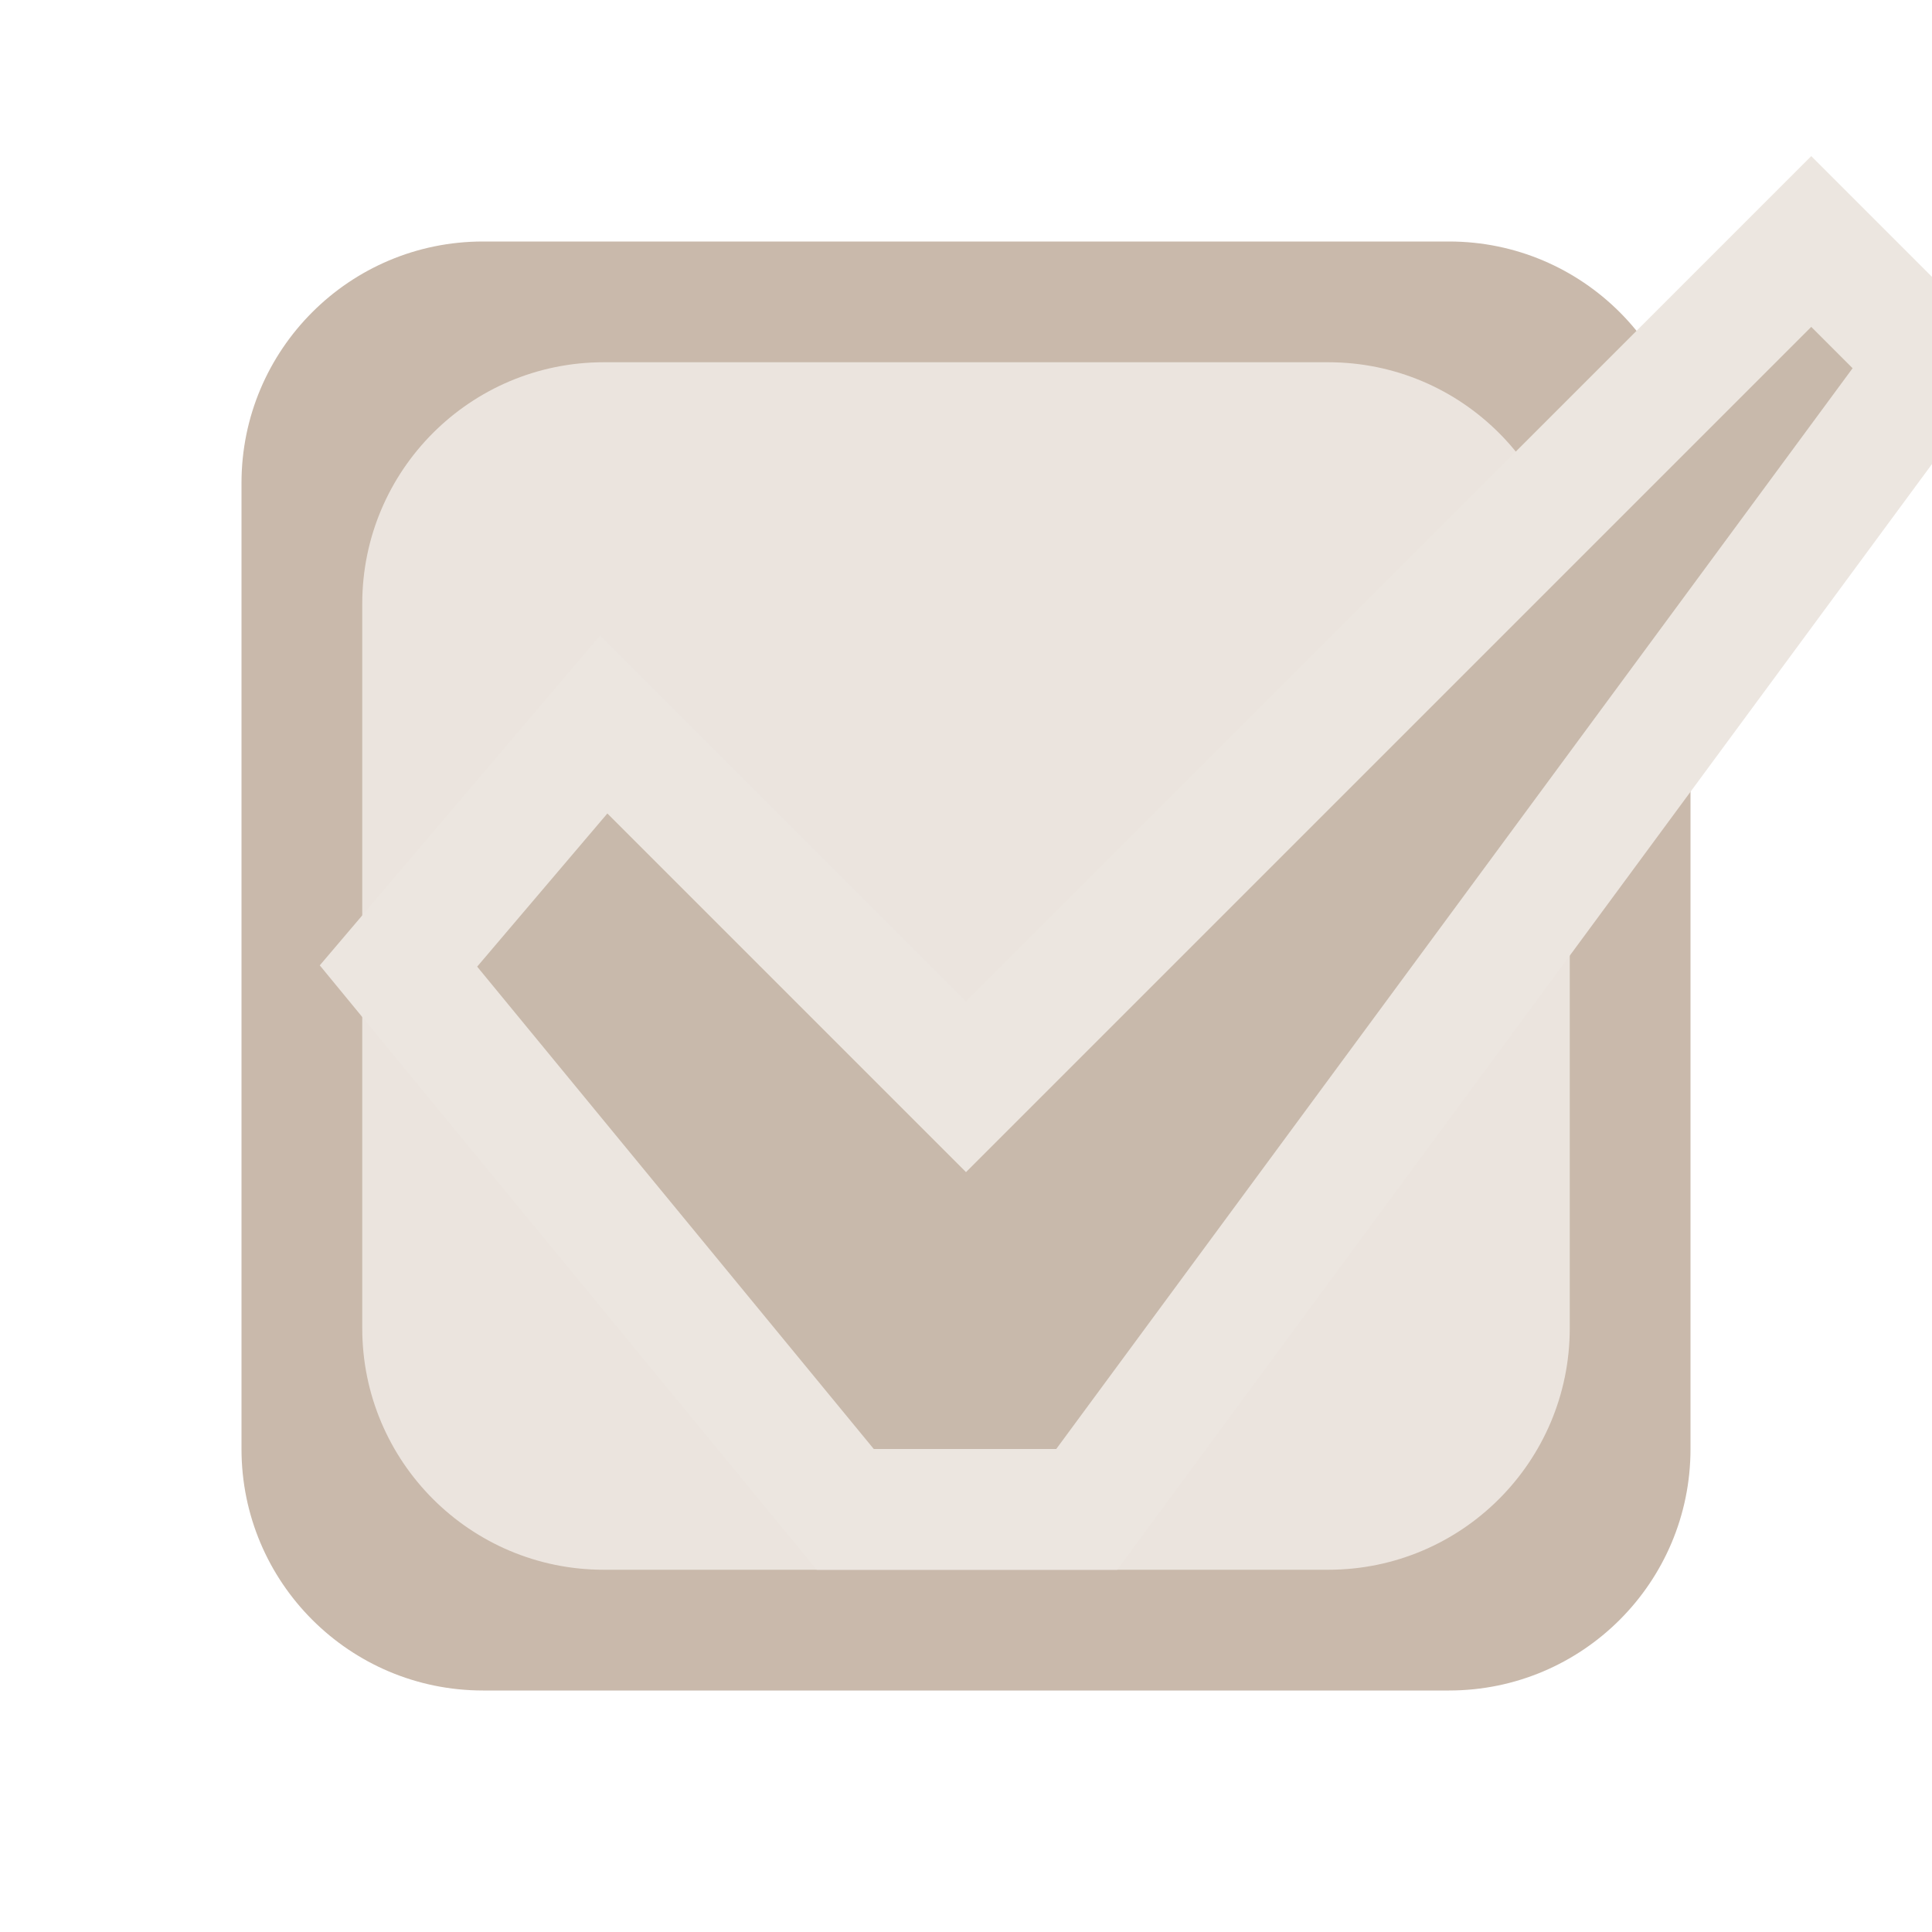
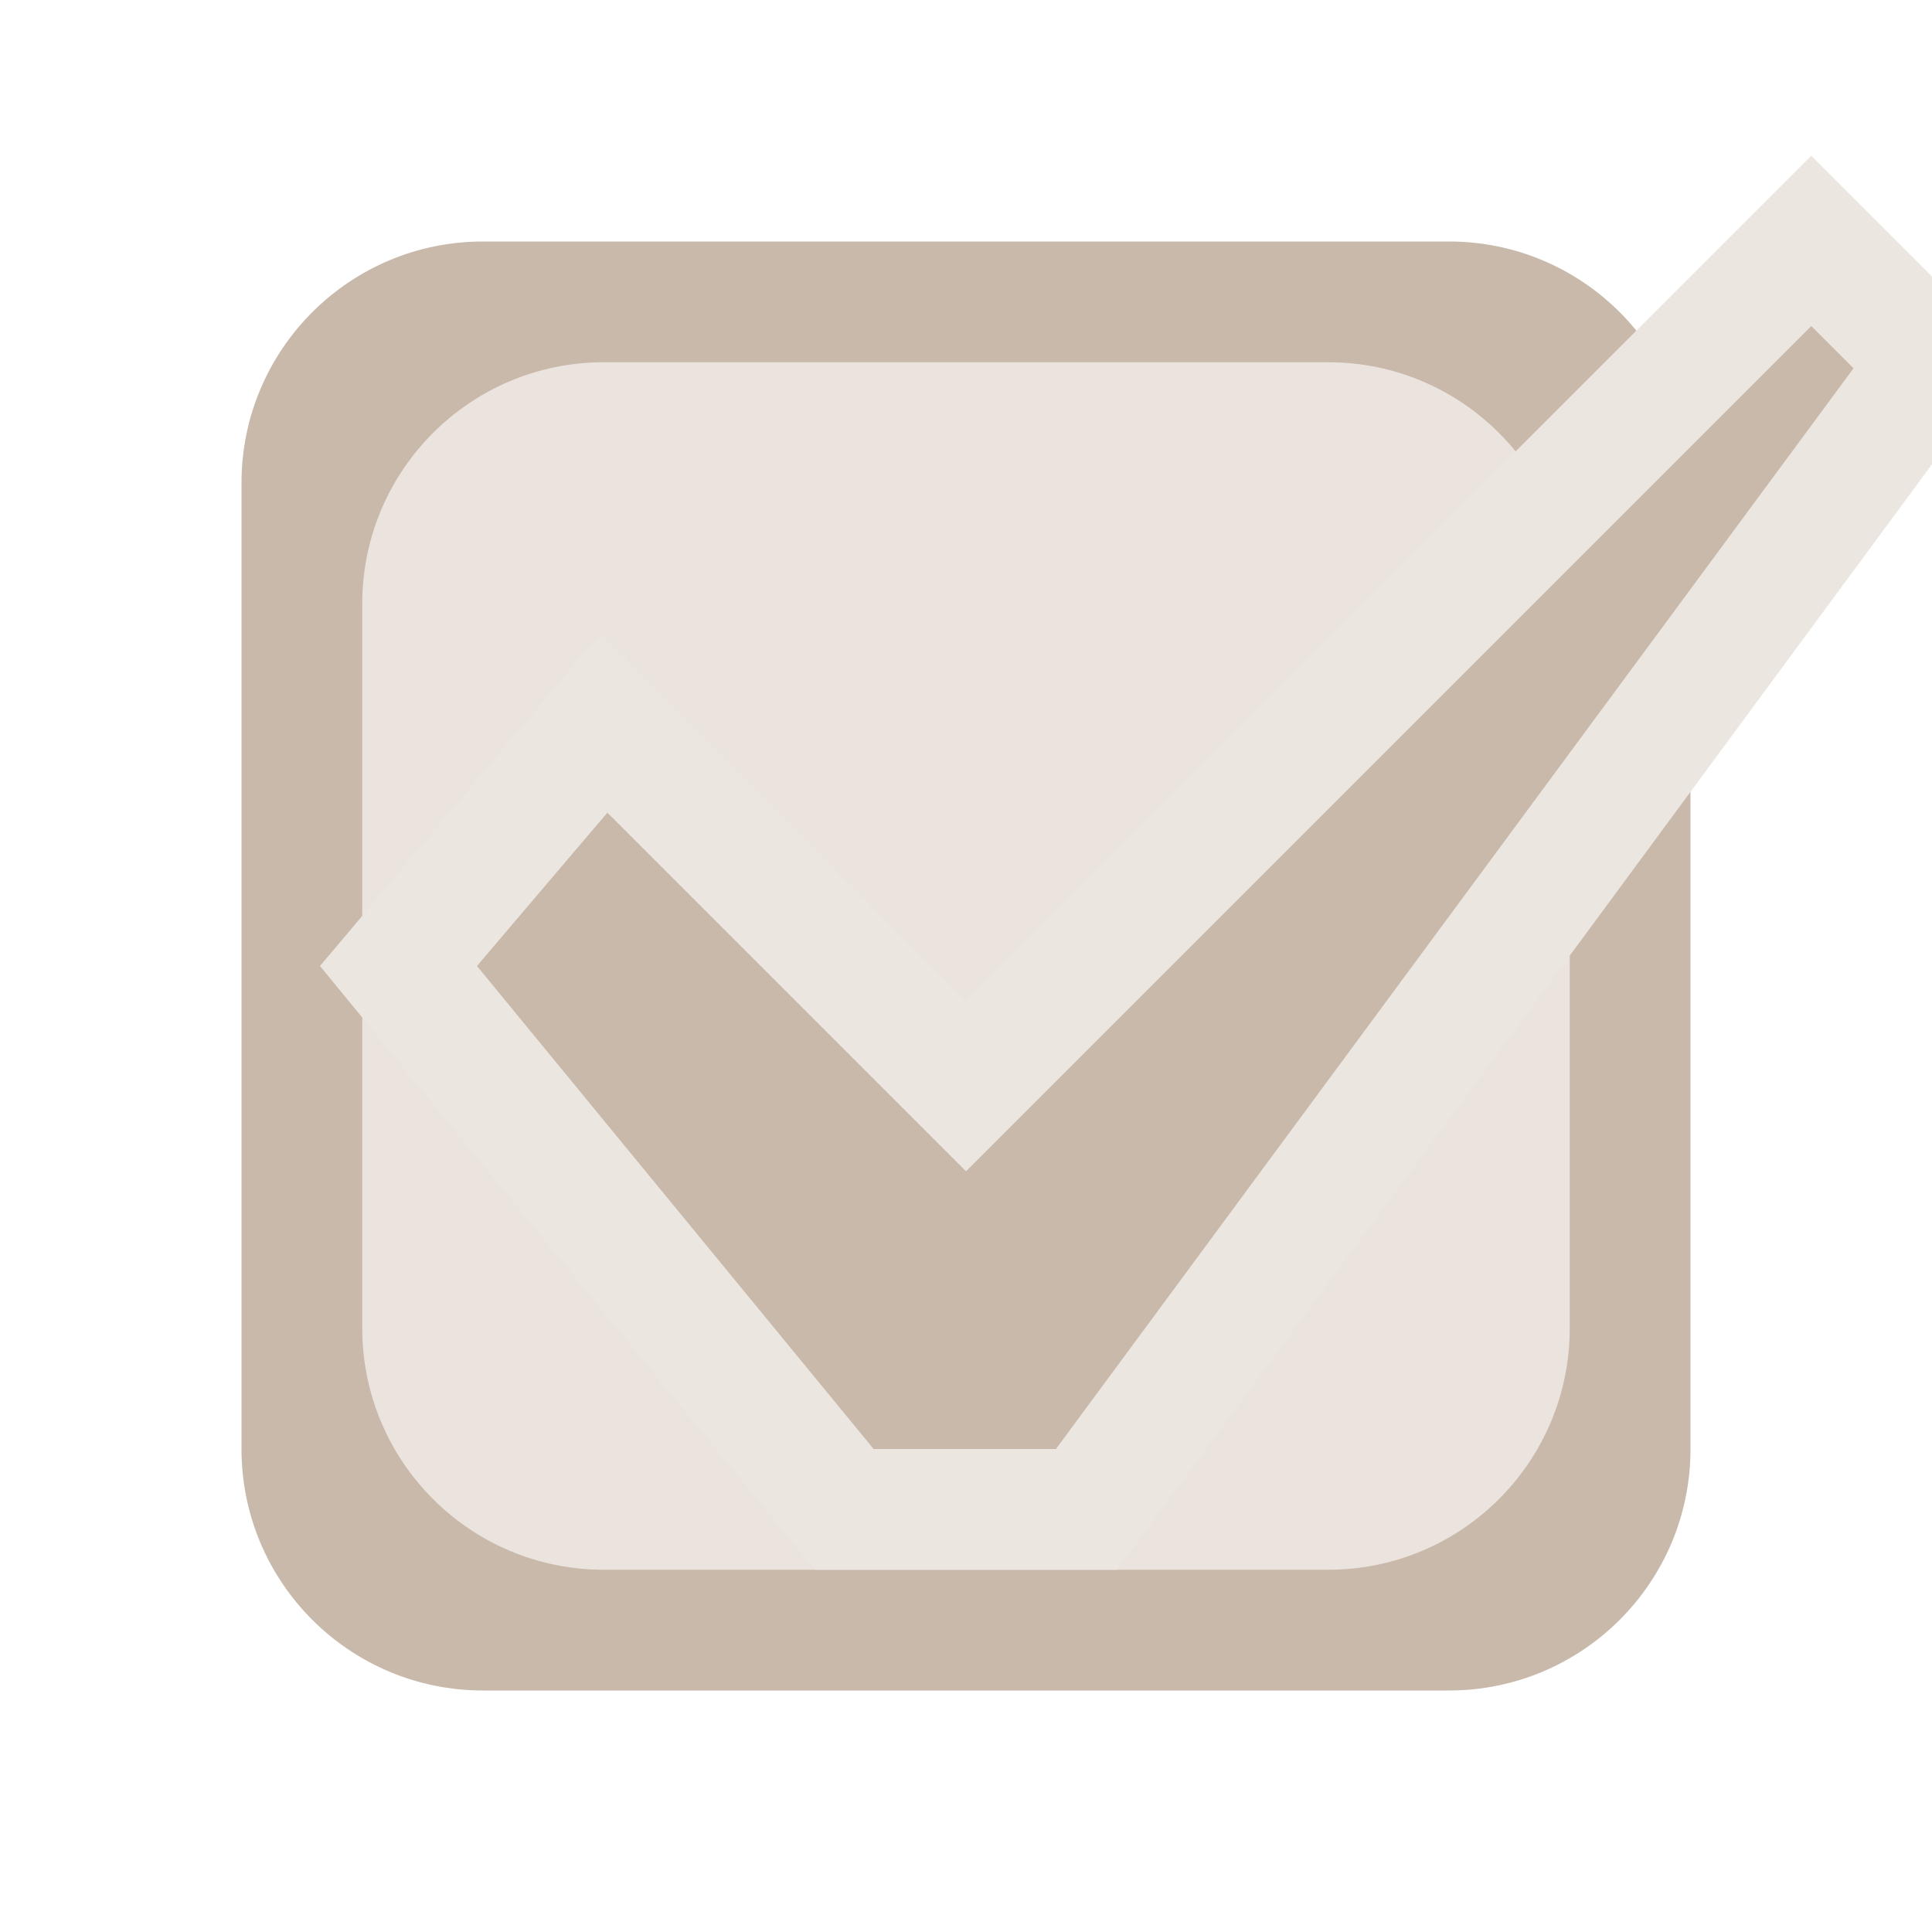
<svg xmlns="http://www.w3.org/2000/svg" version="1.1" viewBox="0 0 16 16">
  <rect x="2" y="2" width="12" height="12" rx="2" fill="#c9b9ab" />
  <rect x="3" y="3" width="10" height="10" rx="2" fill="#ebe4de" />
-   <path d="M3.3 8 L7 12.5 L9 12.5 L16 3 L15 2 L8 9 L5 6Z" fill="#c8b9ab" stroke="#ece6e0" stroke-width="1" />
+   <path d="M2.65 8 L6.75 13 L9.25 13 L16.66 2.95 L15 1.29 L8 8.29 L4.97 5.25Z" fill="#ece6e0" />
+   <path d="M3.95 8 L7.235 12 L8.745 12 L15.35 3.05 L15 2.7 L8 9.7 L5.03 6.73Z" fill="#c8b9ab" />
</svg>
